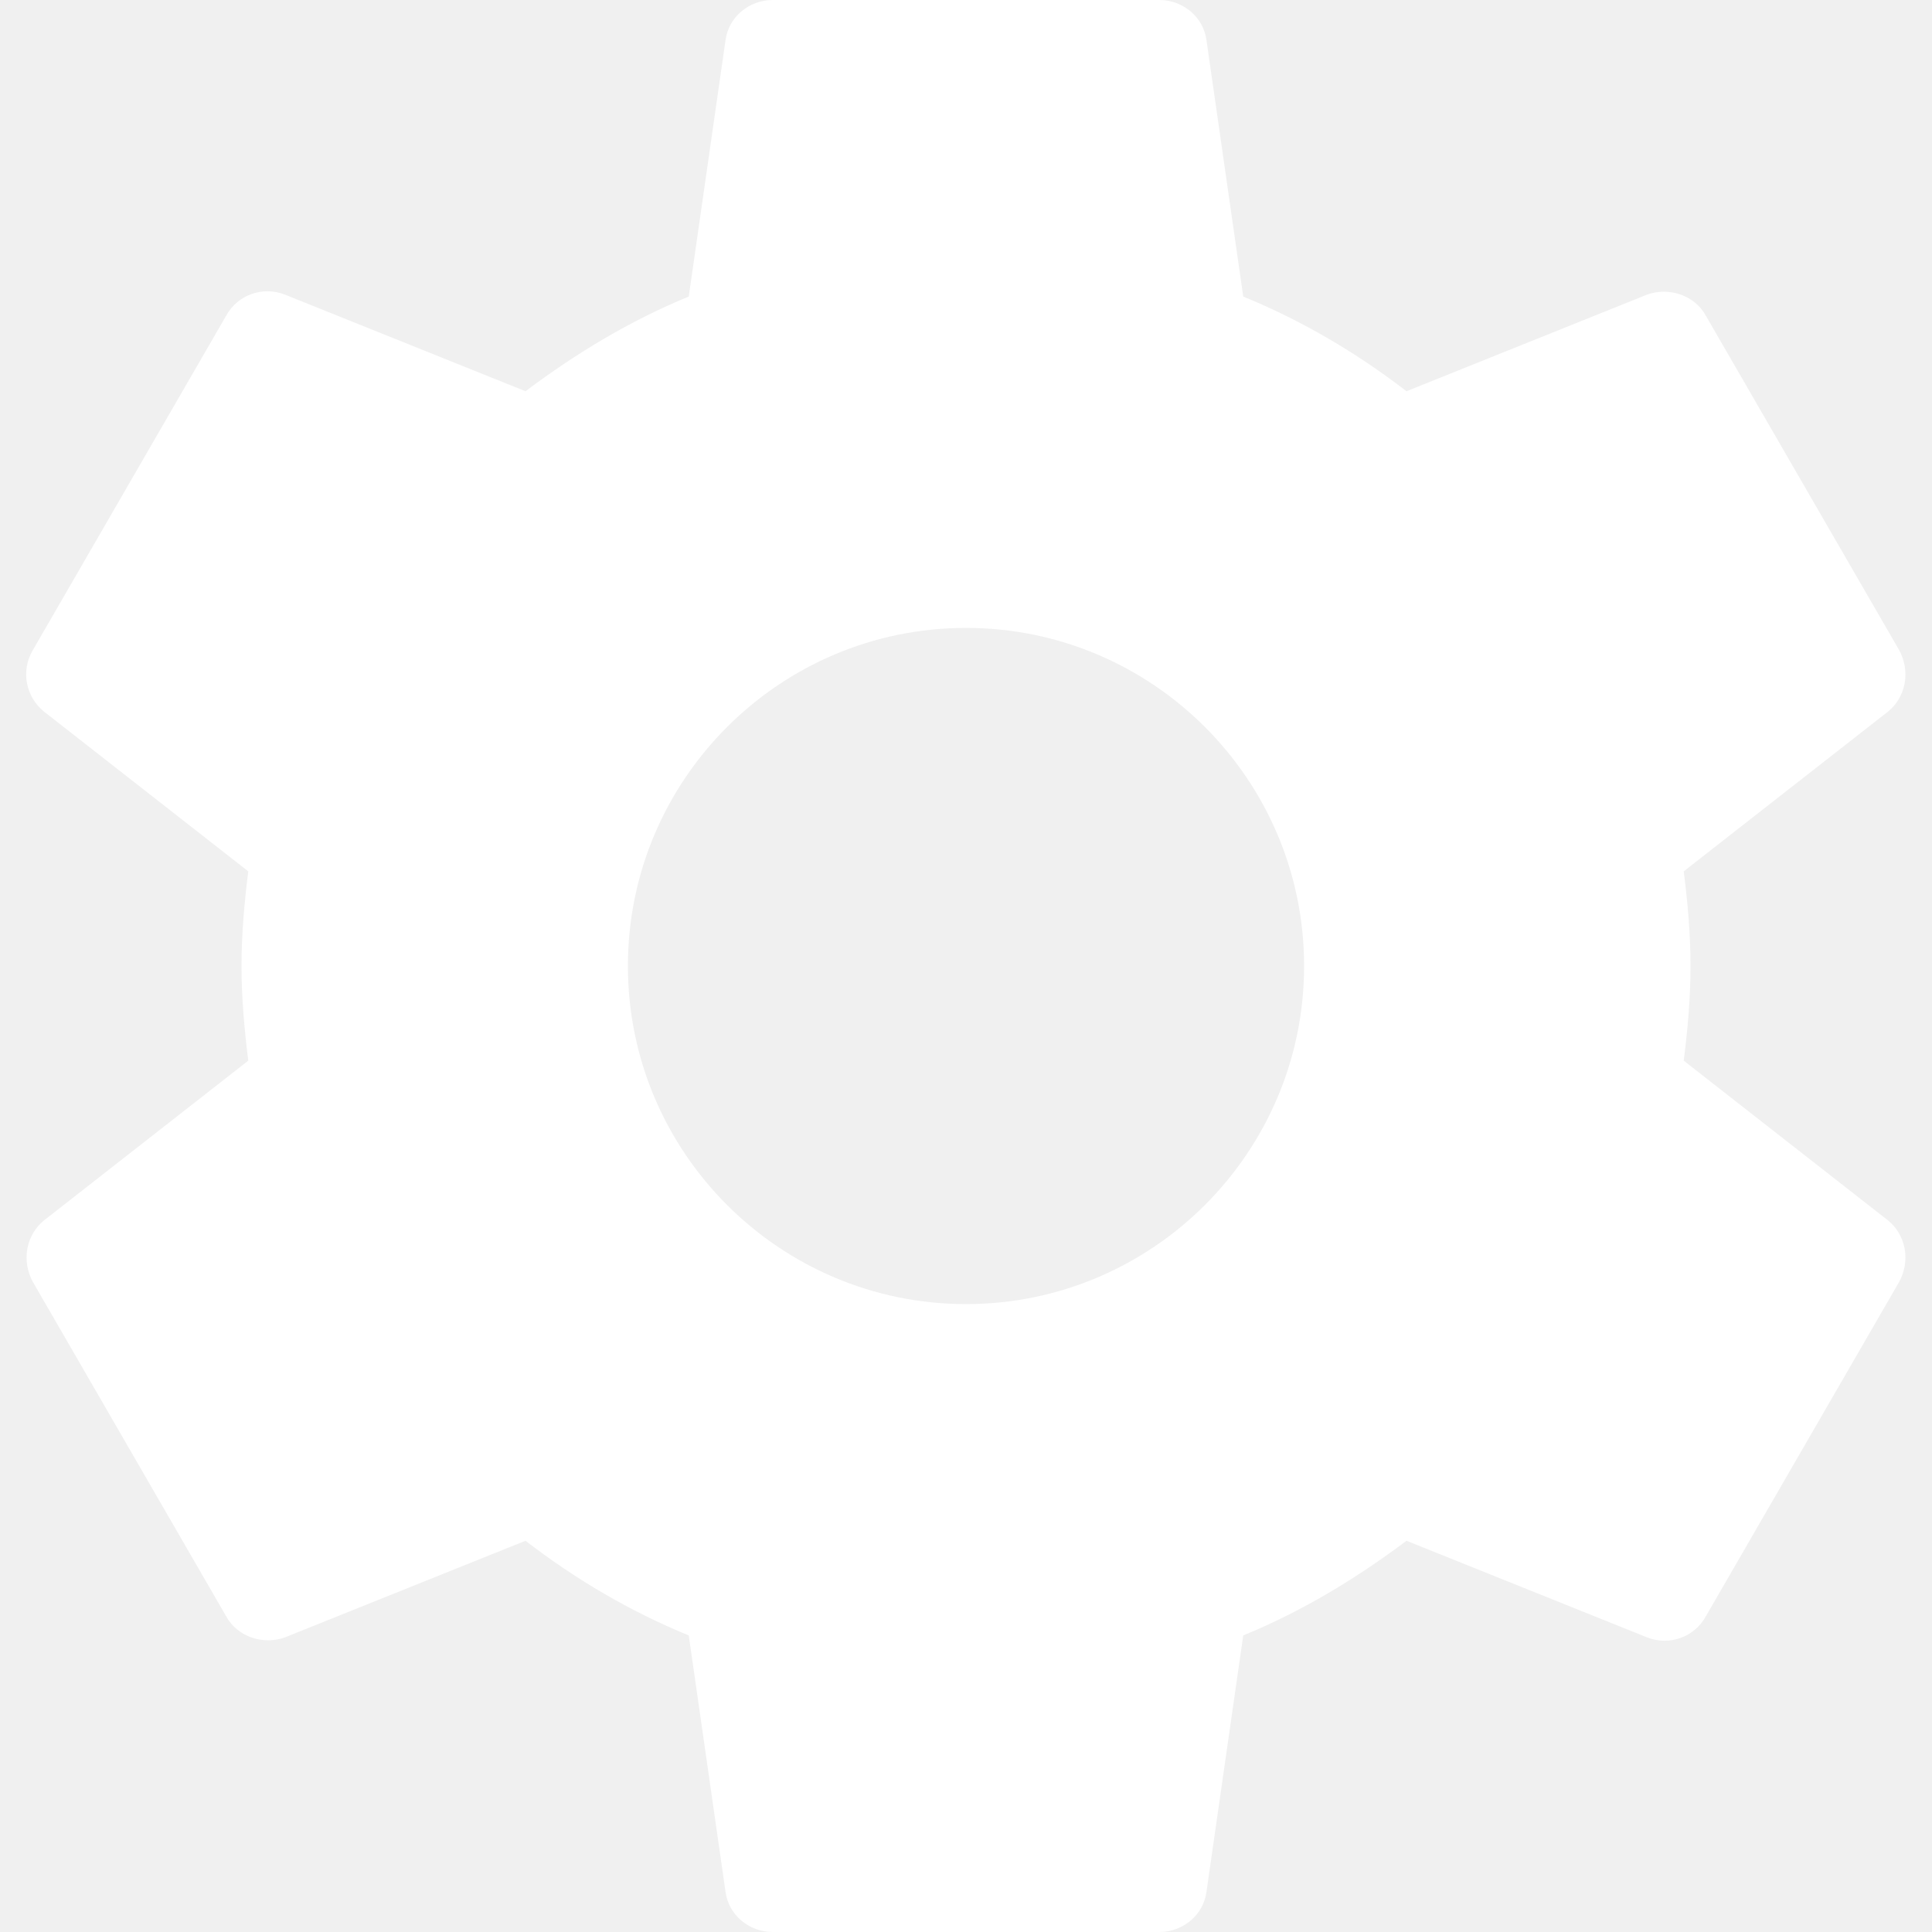
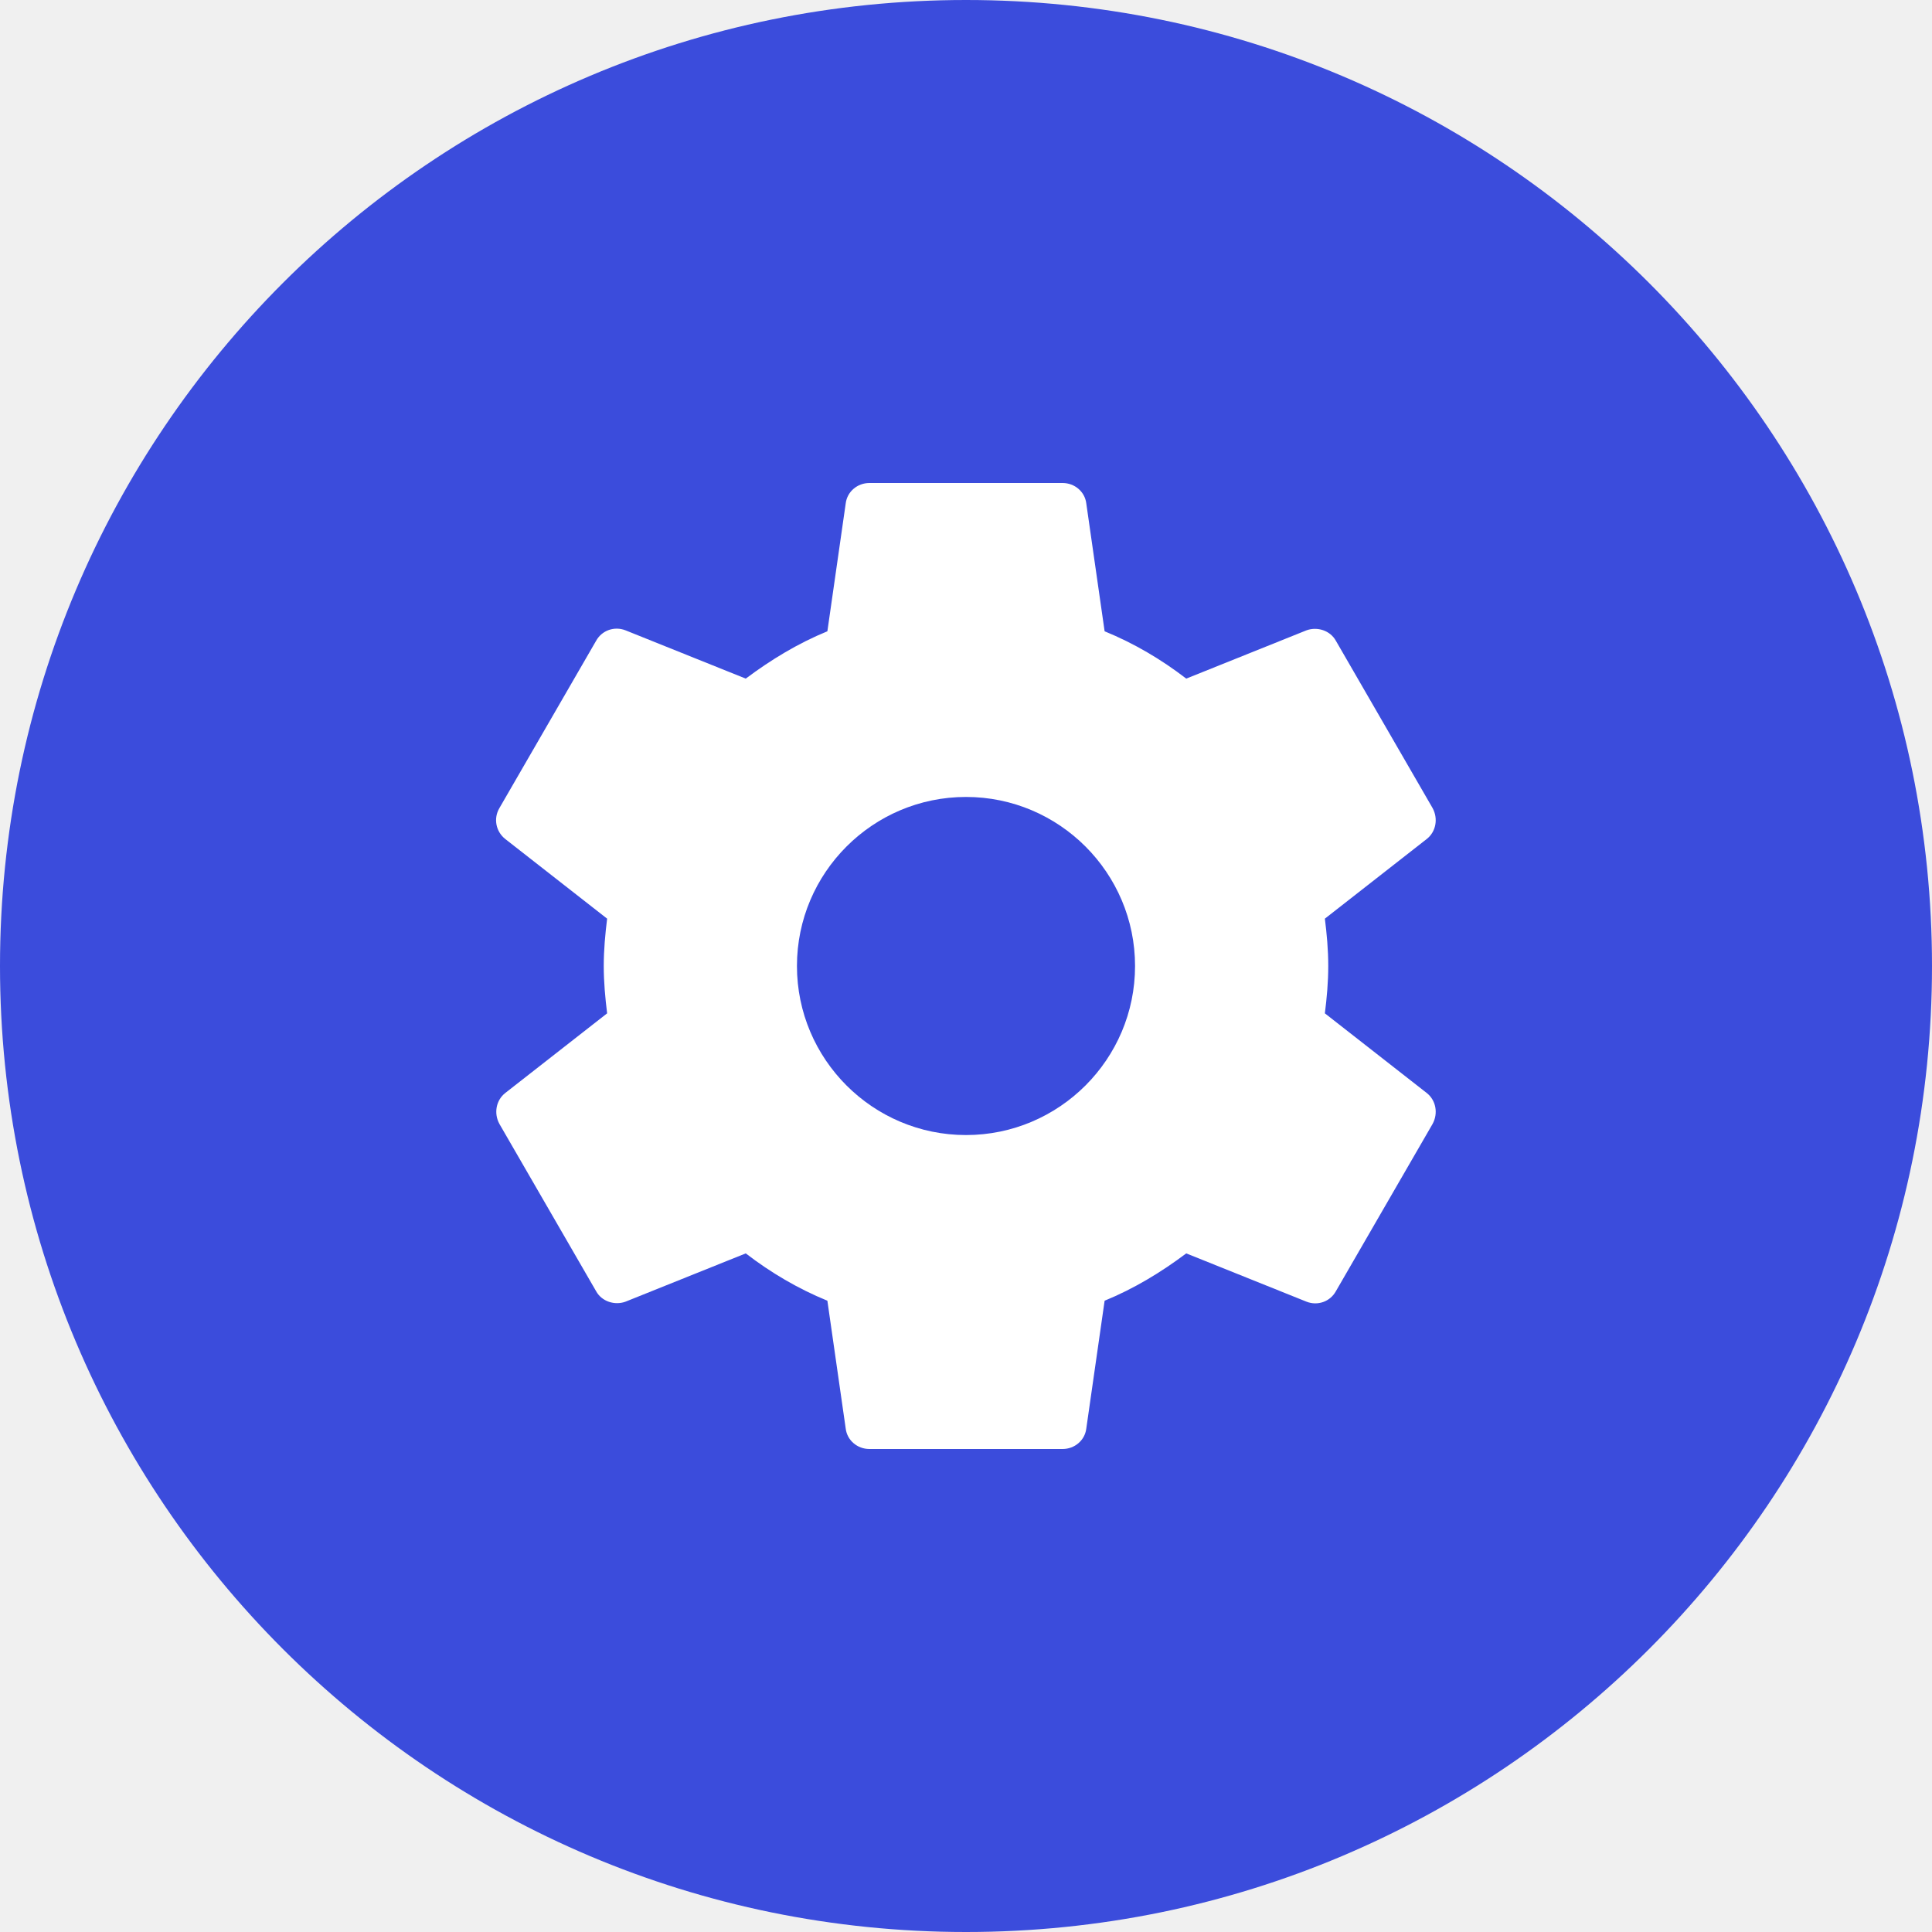
- <svg xmlns="http://www.w3.org/2000/svg" width="20" height="20" viewBox="0 0 20 20" fill="none">
-   <path d="M17.43 10.98C17.47 10.66 17.5 10.34 17.5 10C17.5 9.66 17.47 9.34 17.43 9.02L19.54 7.37C19.73 7.22 19.78 6.95 19.66 6.73L17.66 3.27C17.54 3.05 17.27 2.97 17.05 3.05L14.56 4.05C14.04 3.65 13.48 3.32 12.87 3.07L12.49 0.42C12.46 0.18 12.25 0 12 0H8C7.75 0 7.54 0.18 7.51 0.42L7.13 3.07C6.52 3.32 5.96 3.66 5.44 4.05L2.95 3.05C2.72 2.96 2.46 3.05 2.34 3.27L0.34 6.73C0.21 6.95 0.27 7.22 0.46 7.37L2.57 9.02C2.53 9.34 2.5 9.67 2.5 10C2.5 10.33 2.53 10.66 2.57 10.98L0.46 12.63C0.27 12.78 0.22 13.05 0.34 13.27L2.34 16.73C2.46 16.95 2.73 17.03 2.95 16.95L5.44 15.95C5.96 16.35 6.52 16.68 7.13 16.93L7.51 19.58C7.54 19.82 7.75 20 8 20H12C12.25 20 12.46 19.82 12.49 19.58L12.87 16.93C13.48 16.68 14.04 16.34 14.56 15.95L17.05 16.95C17.28 17.04 17.54 16.95 17.66 16.73L19.66 13.27C19.78 13.05 19.73 12.78 19.54 12.63L17.43 10.98ZM10 13.5C8.07 13.5 6.5 11.93 6.5 10C6.5 8.07 8.07 6.5 10 6.5C11.93 6.5 13.5 8.07 13.5 10C13.5 11.93 11.93 13.5 10 13.5Z" fill="white" />
+ <svg xmlns="http://www.w3.org/2000/svg" width="40" height="40" viewBox="0 0 40 40" fill="none">
+   <g clipPath="url(#clip0_5254_40172)">
+     <rect width="40" height="40" rx="20" fill="#3B4CDC" />
+     <path d="M27.43 20.98C27.47 20.66 27.5 20.34 27.5 20C27.5 19.66 27.47 19.34 27.43 19.02L29.54 17.37C29.73 17.22 29.78 16.95 29.66 16.73L27.66 13.27C27.54 13.05 27.27 12.97 27.05 13.05L24.56 14.05C24.04 13.65 23.48 13.32 22.87 13.07L22.49 10.42C22.46 10.18 22.25 10 22 10H18C17.75 10 17.54 10.18 17.51 10.42L17.13 13.07C16.52 13.32 15.96 13.66 15.44 14.05L12.95 13.05C12.72 12.96 12.46 13.05 12.34 13.27L10.34 16.73C10.21 16.95 10.27 17.22 10.46 17.37L12.57 19.02C12.53 19.34 12.5 19.67 12.5 20C12.5 20.33 12.53 20.66 12.57 20.98L10.46 22.63C10.27 22.78 10.22 23.05 10.34 23.27L12.34 26.73C12.46 26.95 12.73 27.03 12.95 26.95L15.44 25.95C15.96 26.35 16.52 26.68 17.13 26.93L17.51 29.58C17.54 29.82 17.75 30 18 30H22C22.25 30 22.46 29.82 22.49 29.58L22.87 26.93C23.48 26.68 24.04 26.34 24.56 25.95L27.05 26.95C27.28 27.04 27.54 26.95 27.66 26.73L29.66 23.27C29.78 23.05 29.73 22.78 29.54 22.63L27.43 20.98ZM20 23.5C18.07 23.5 16.5 21.93 16.5 20C16.5 18.07 18.07 16.5 20 16.5C21.93 16.5 23.5 18.07 23.5 20C23.5 21.93 21.93 23.5 20 23.5Z" fill="white" />
+   </g>
+   <defs>
+     <clipPath id="clip0_5254_40172">
+       <rect width="40" height="40" rx="20" fill="white" />
+     </clipPath>
+   </defs>
</svg>
